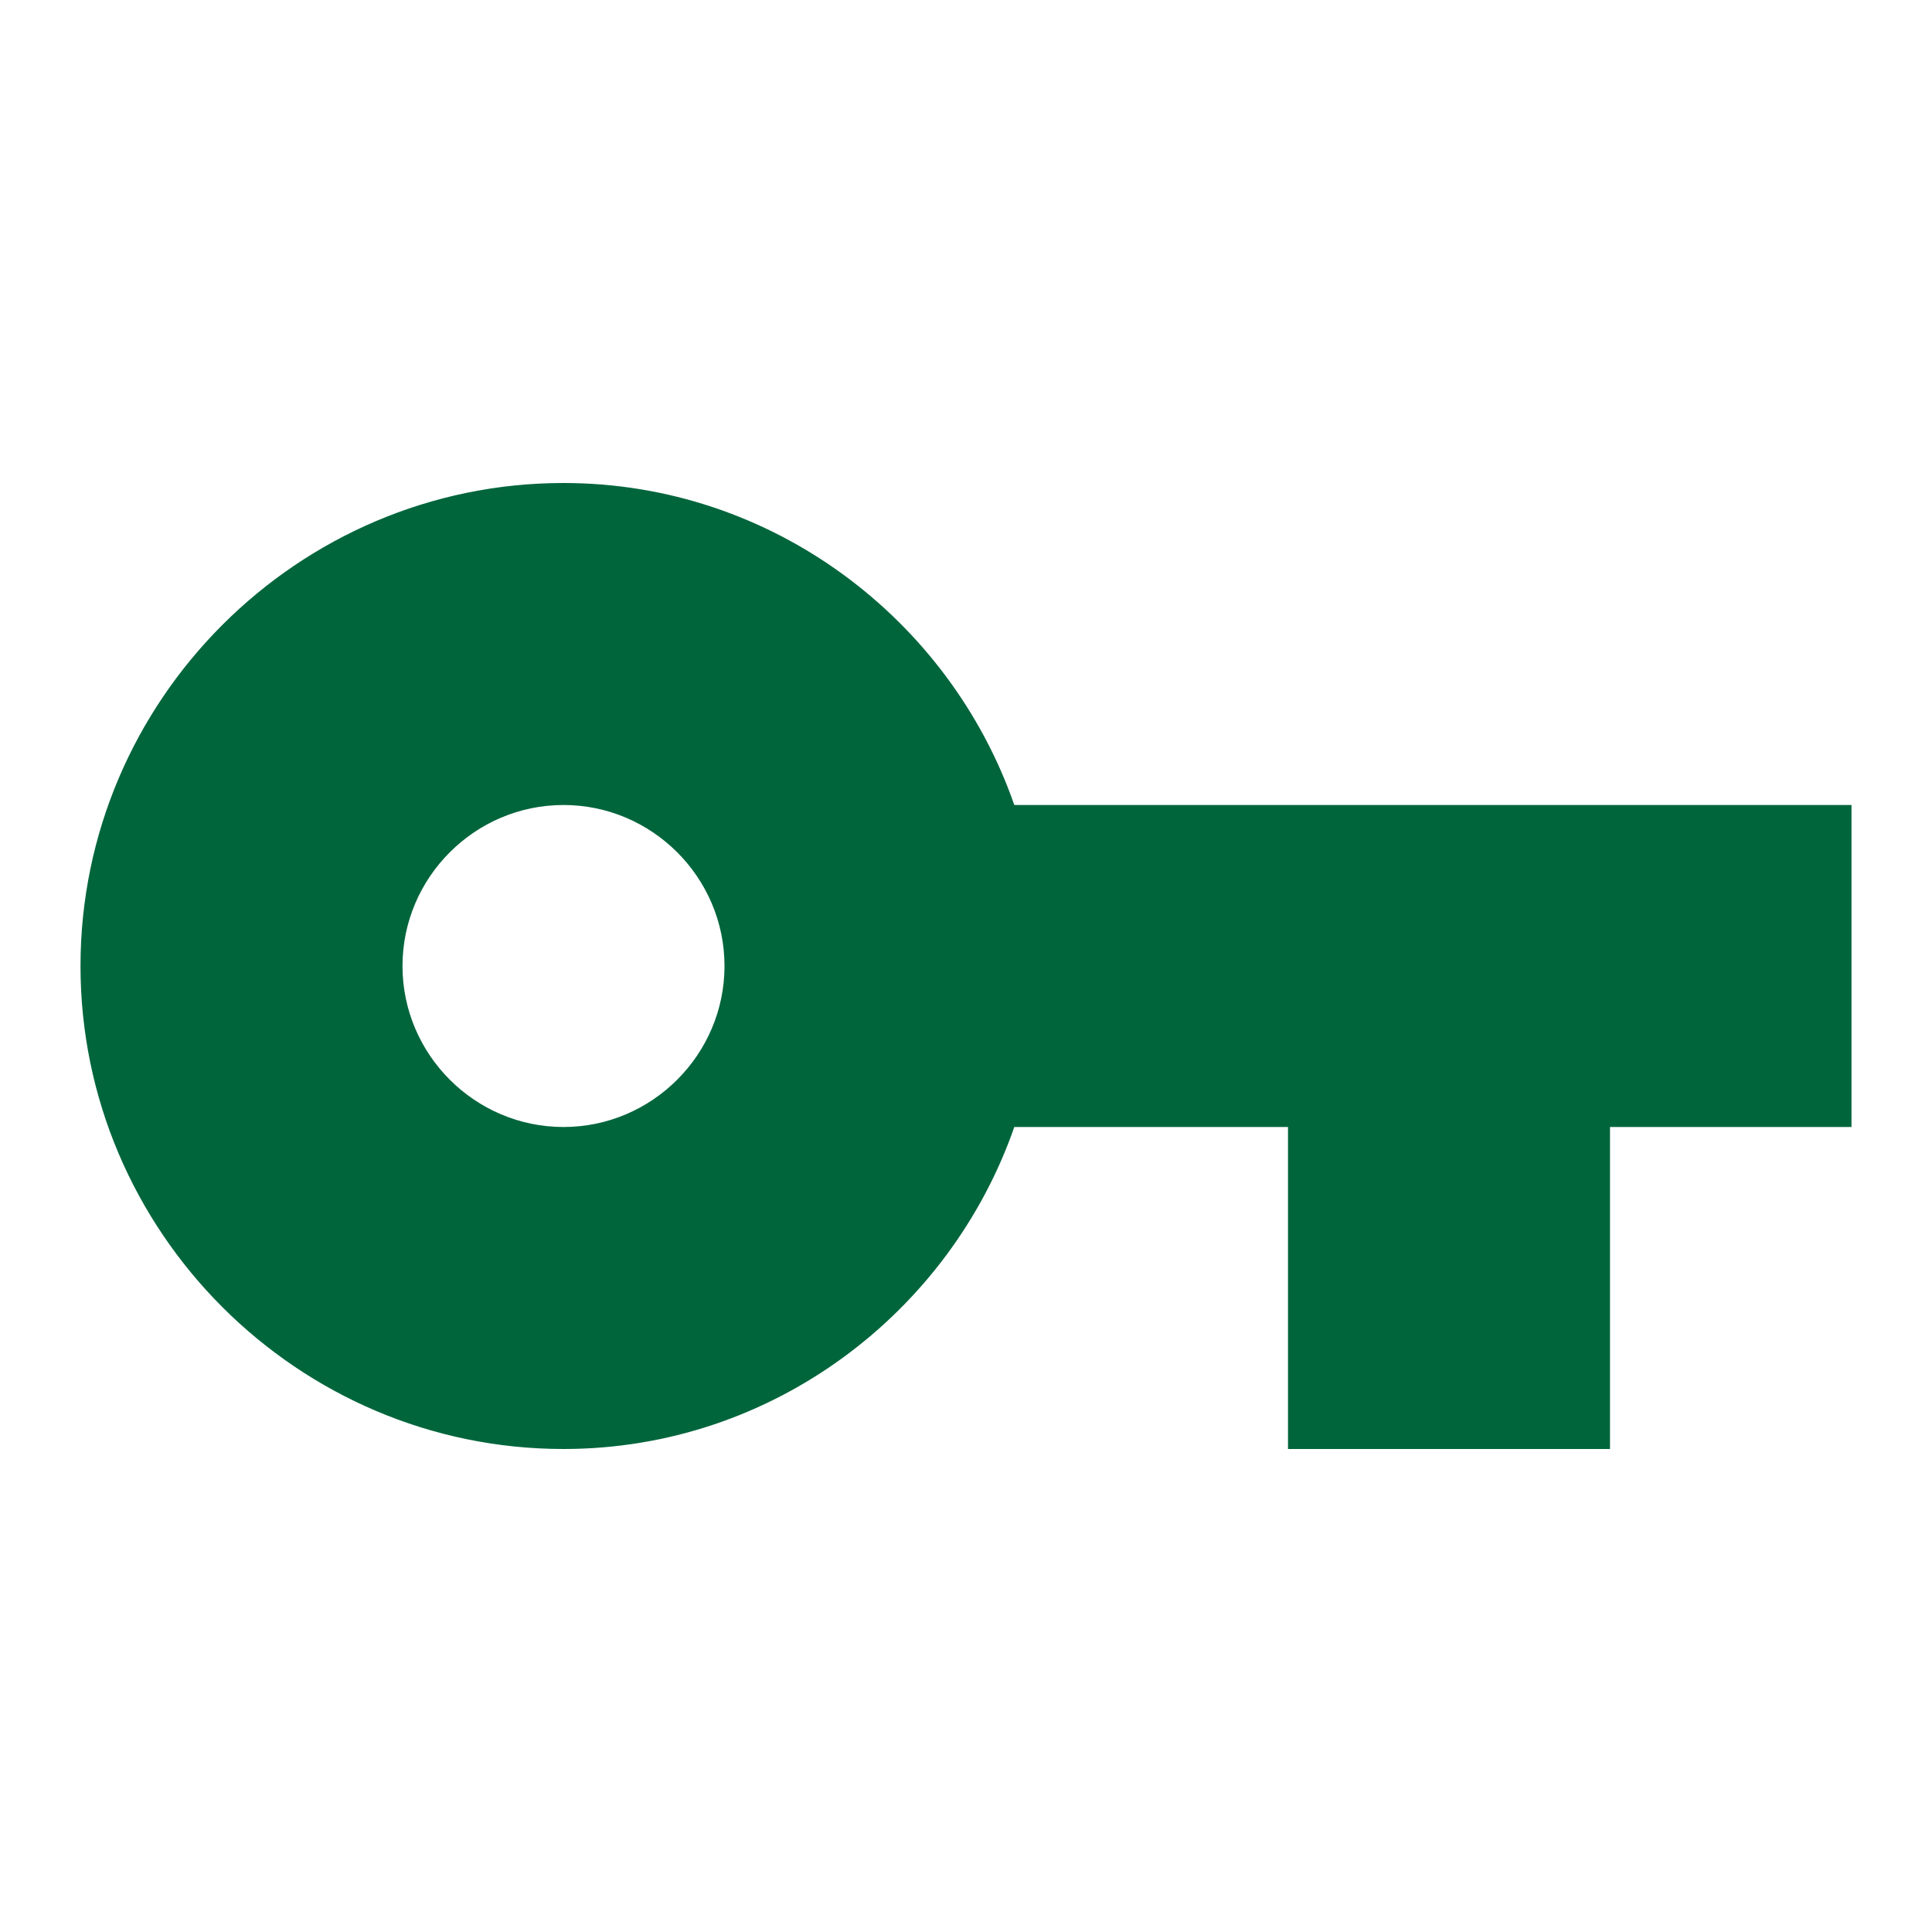
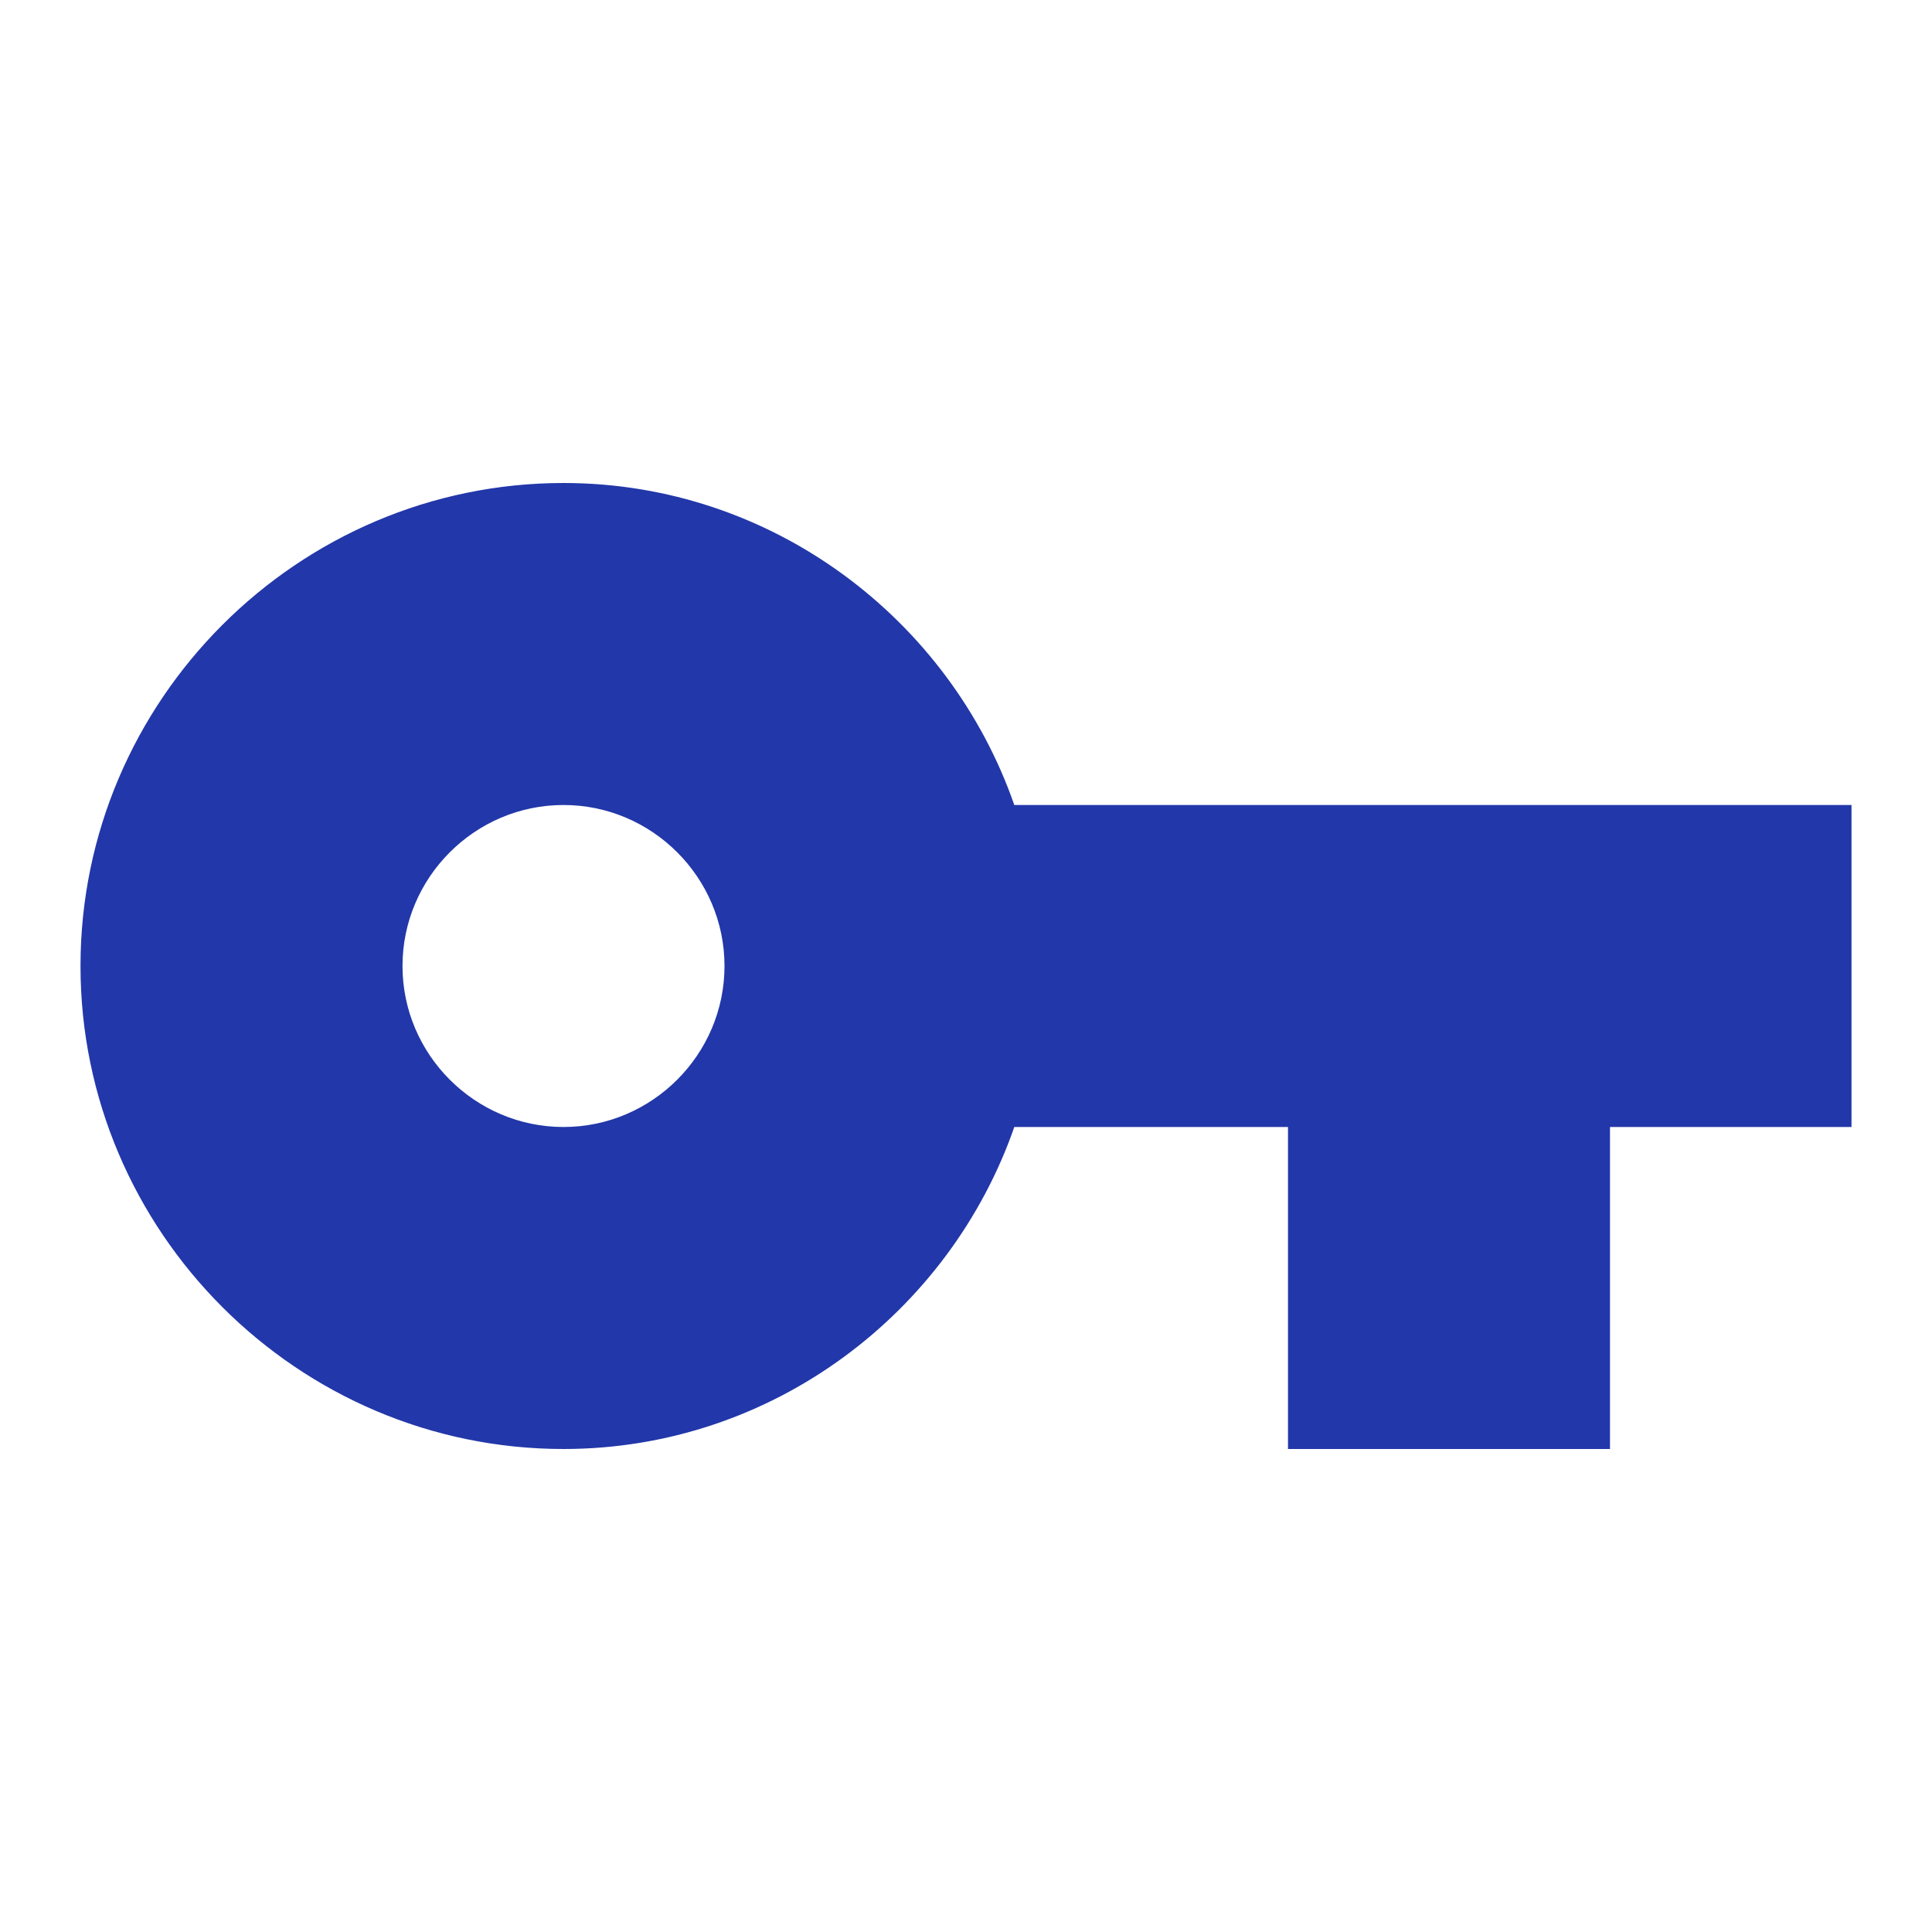
<svg xmlns="http://www.w3.org/2000/svg" viewBox="0 0 24 24">
-   <path d="M7 14C5.9 14 5 13.1 5 12S5.9 10 7 10 9 10.9 9 12 8.1 14 7 14M12.6 10C11.8 7.7 9.6 6 7 6C3.7 6 1 8.7 1 12S3.7 18 7 18C9.6 18 11.8 16.3 12.6 14H16V18H20V14H23V10H12.6Z" fill="#01653c" />
+   <path d="M7 14C5.9 14 5 13.1 5 12S5.9 10 7 10 9 10.9 9 12 8.1 14 7 14M12.6 10C11.8 7.7 9.6 6 7 6C3.7 6 1 8.7 1 12S3.7 18 7 18C9.6 18 11.8 16.3 12.6 14H16V18H20V14H23V10H12.6Z" fill="#2237a9" />
</svg>
